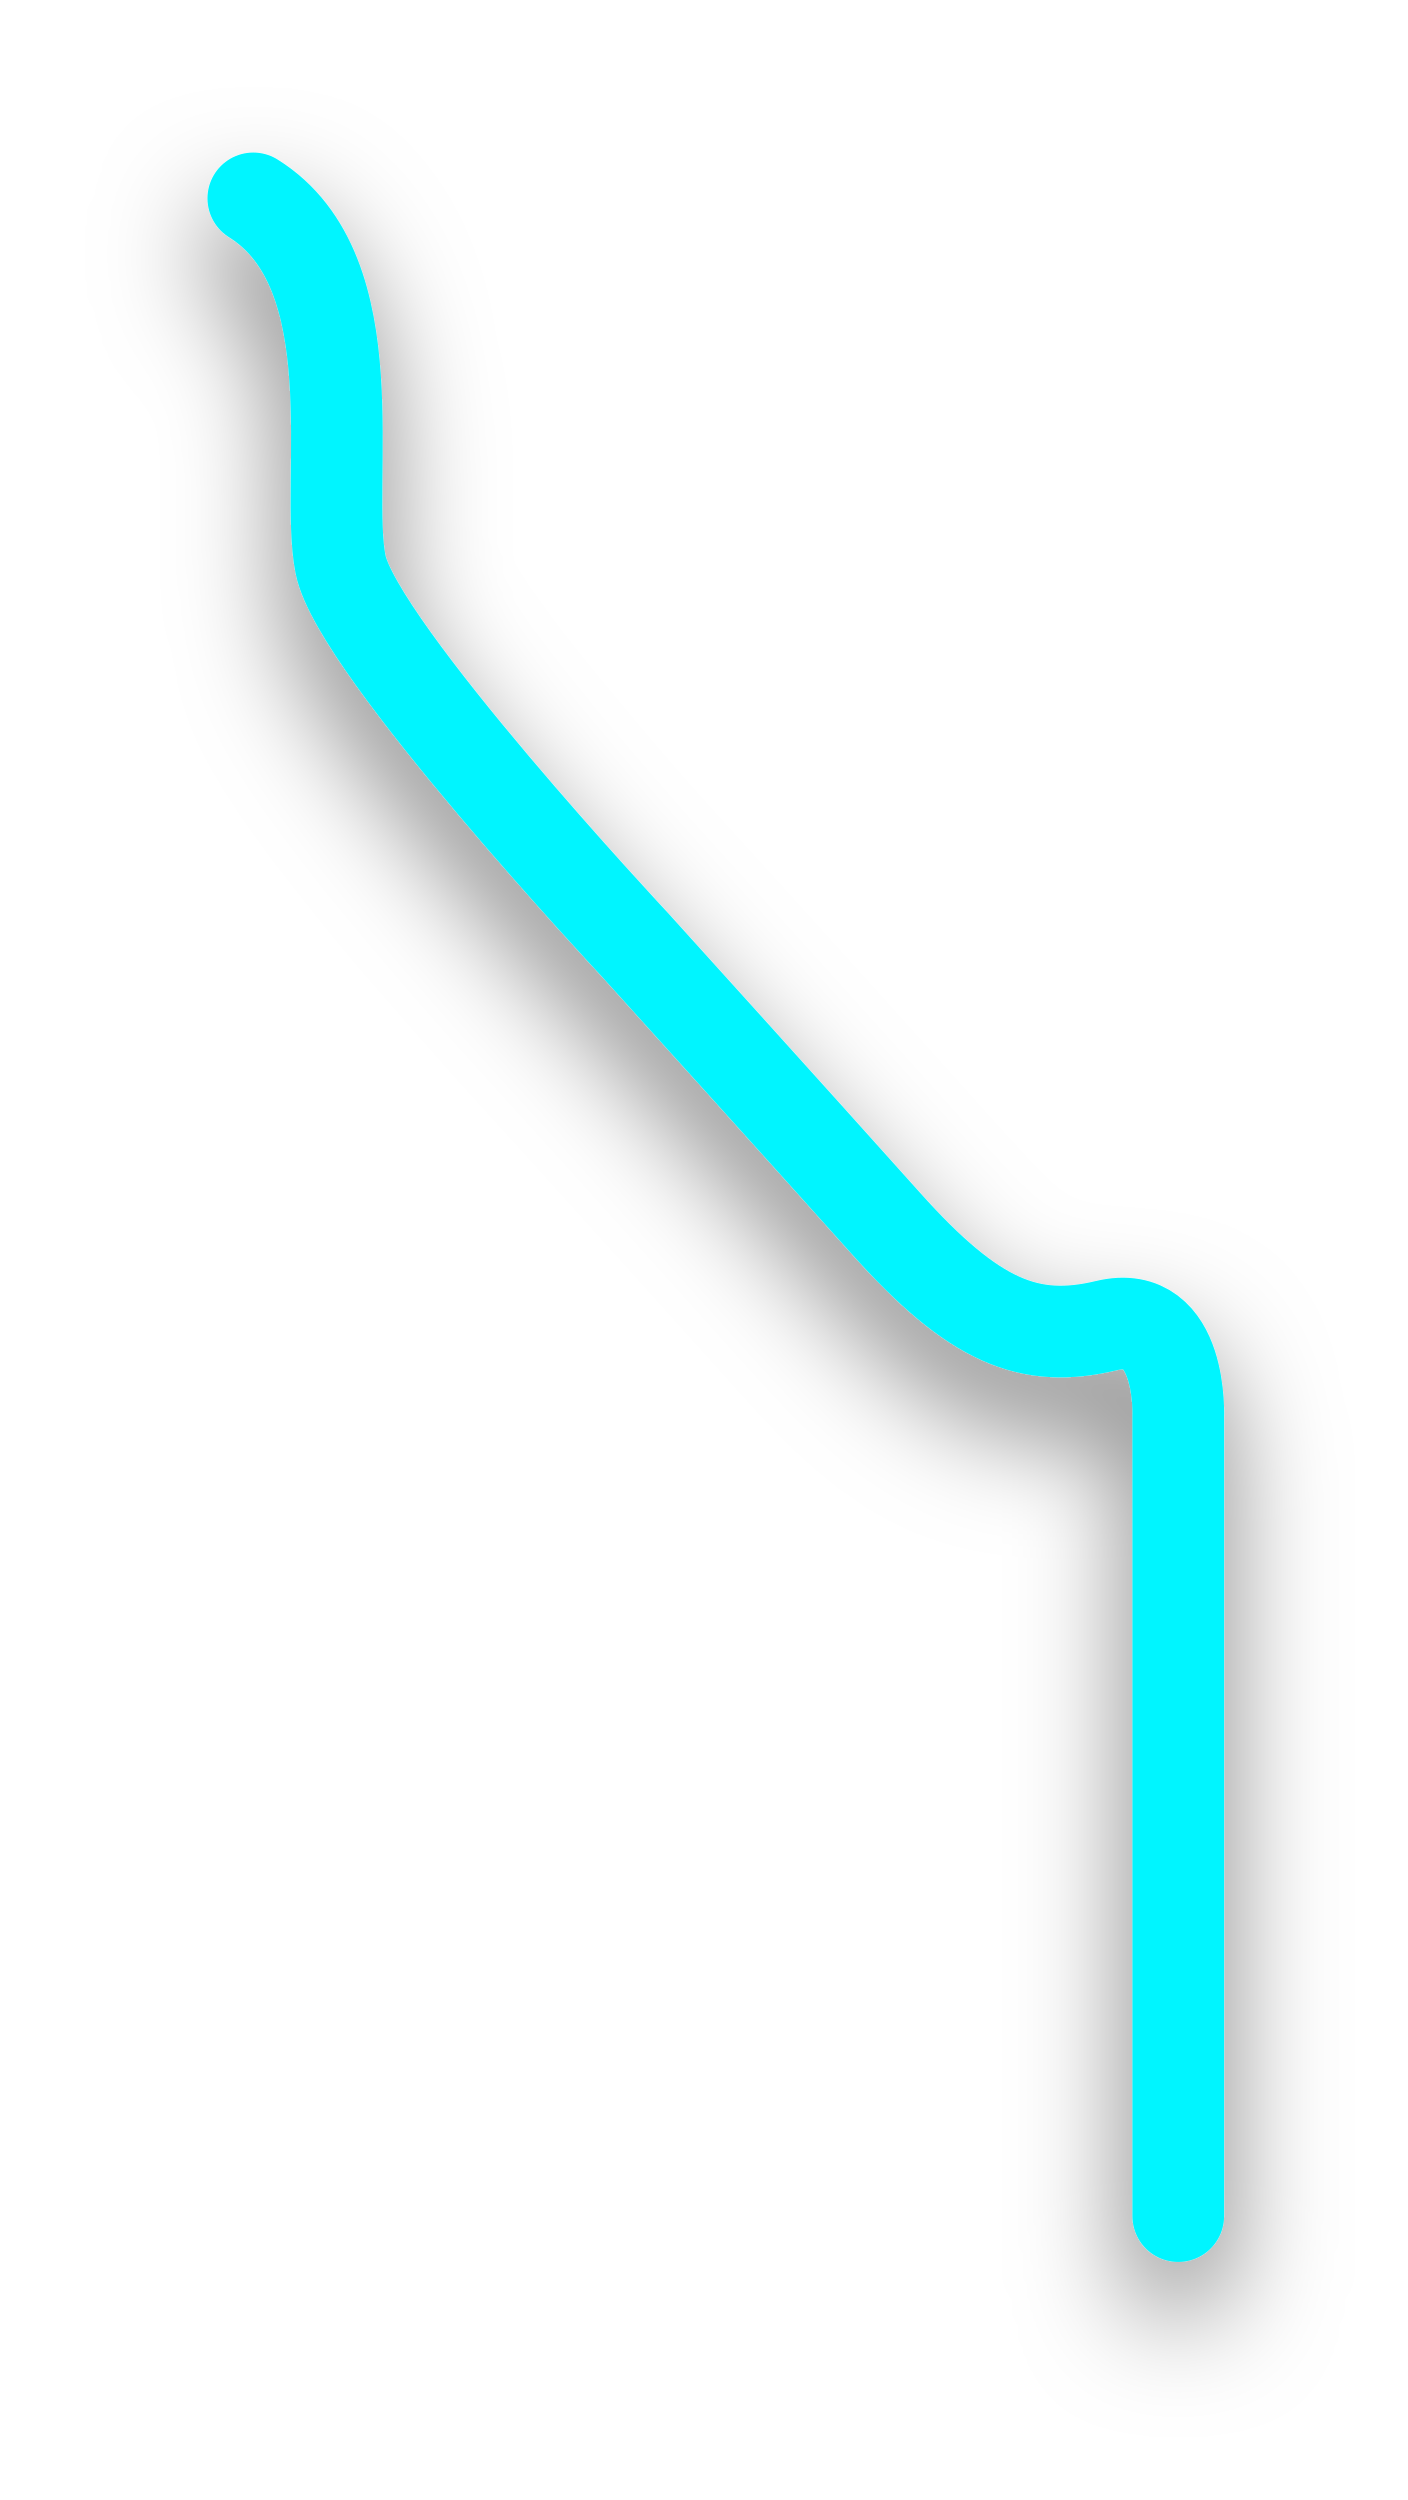
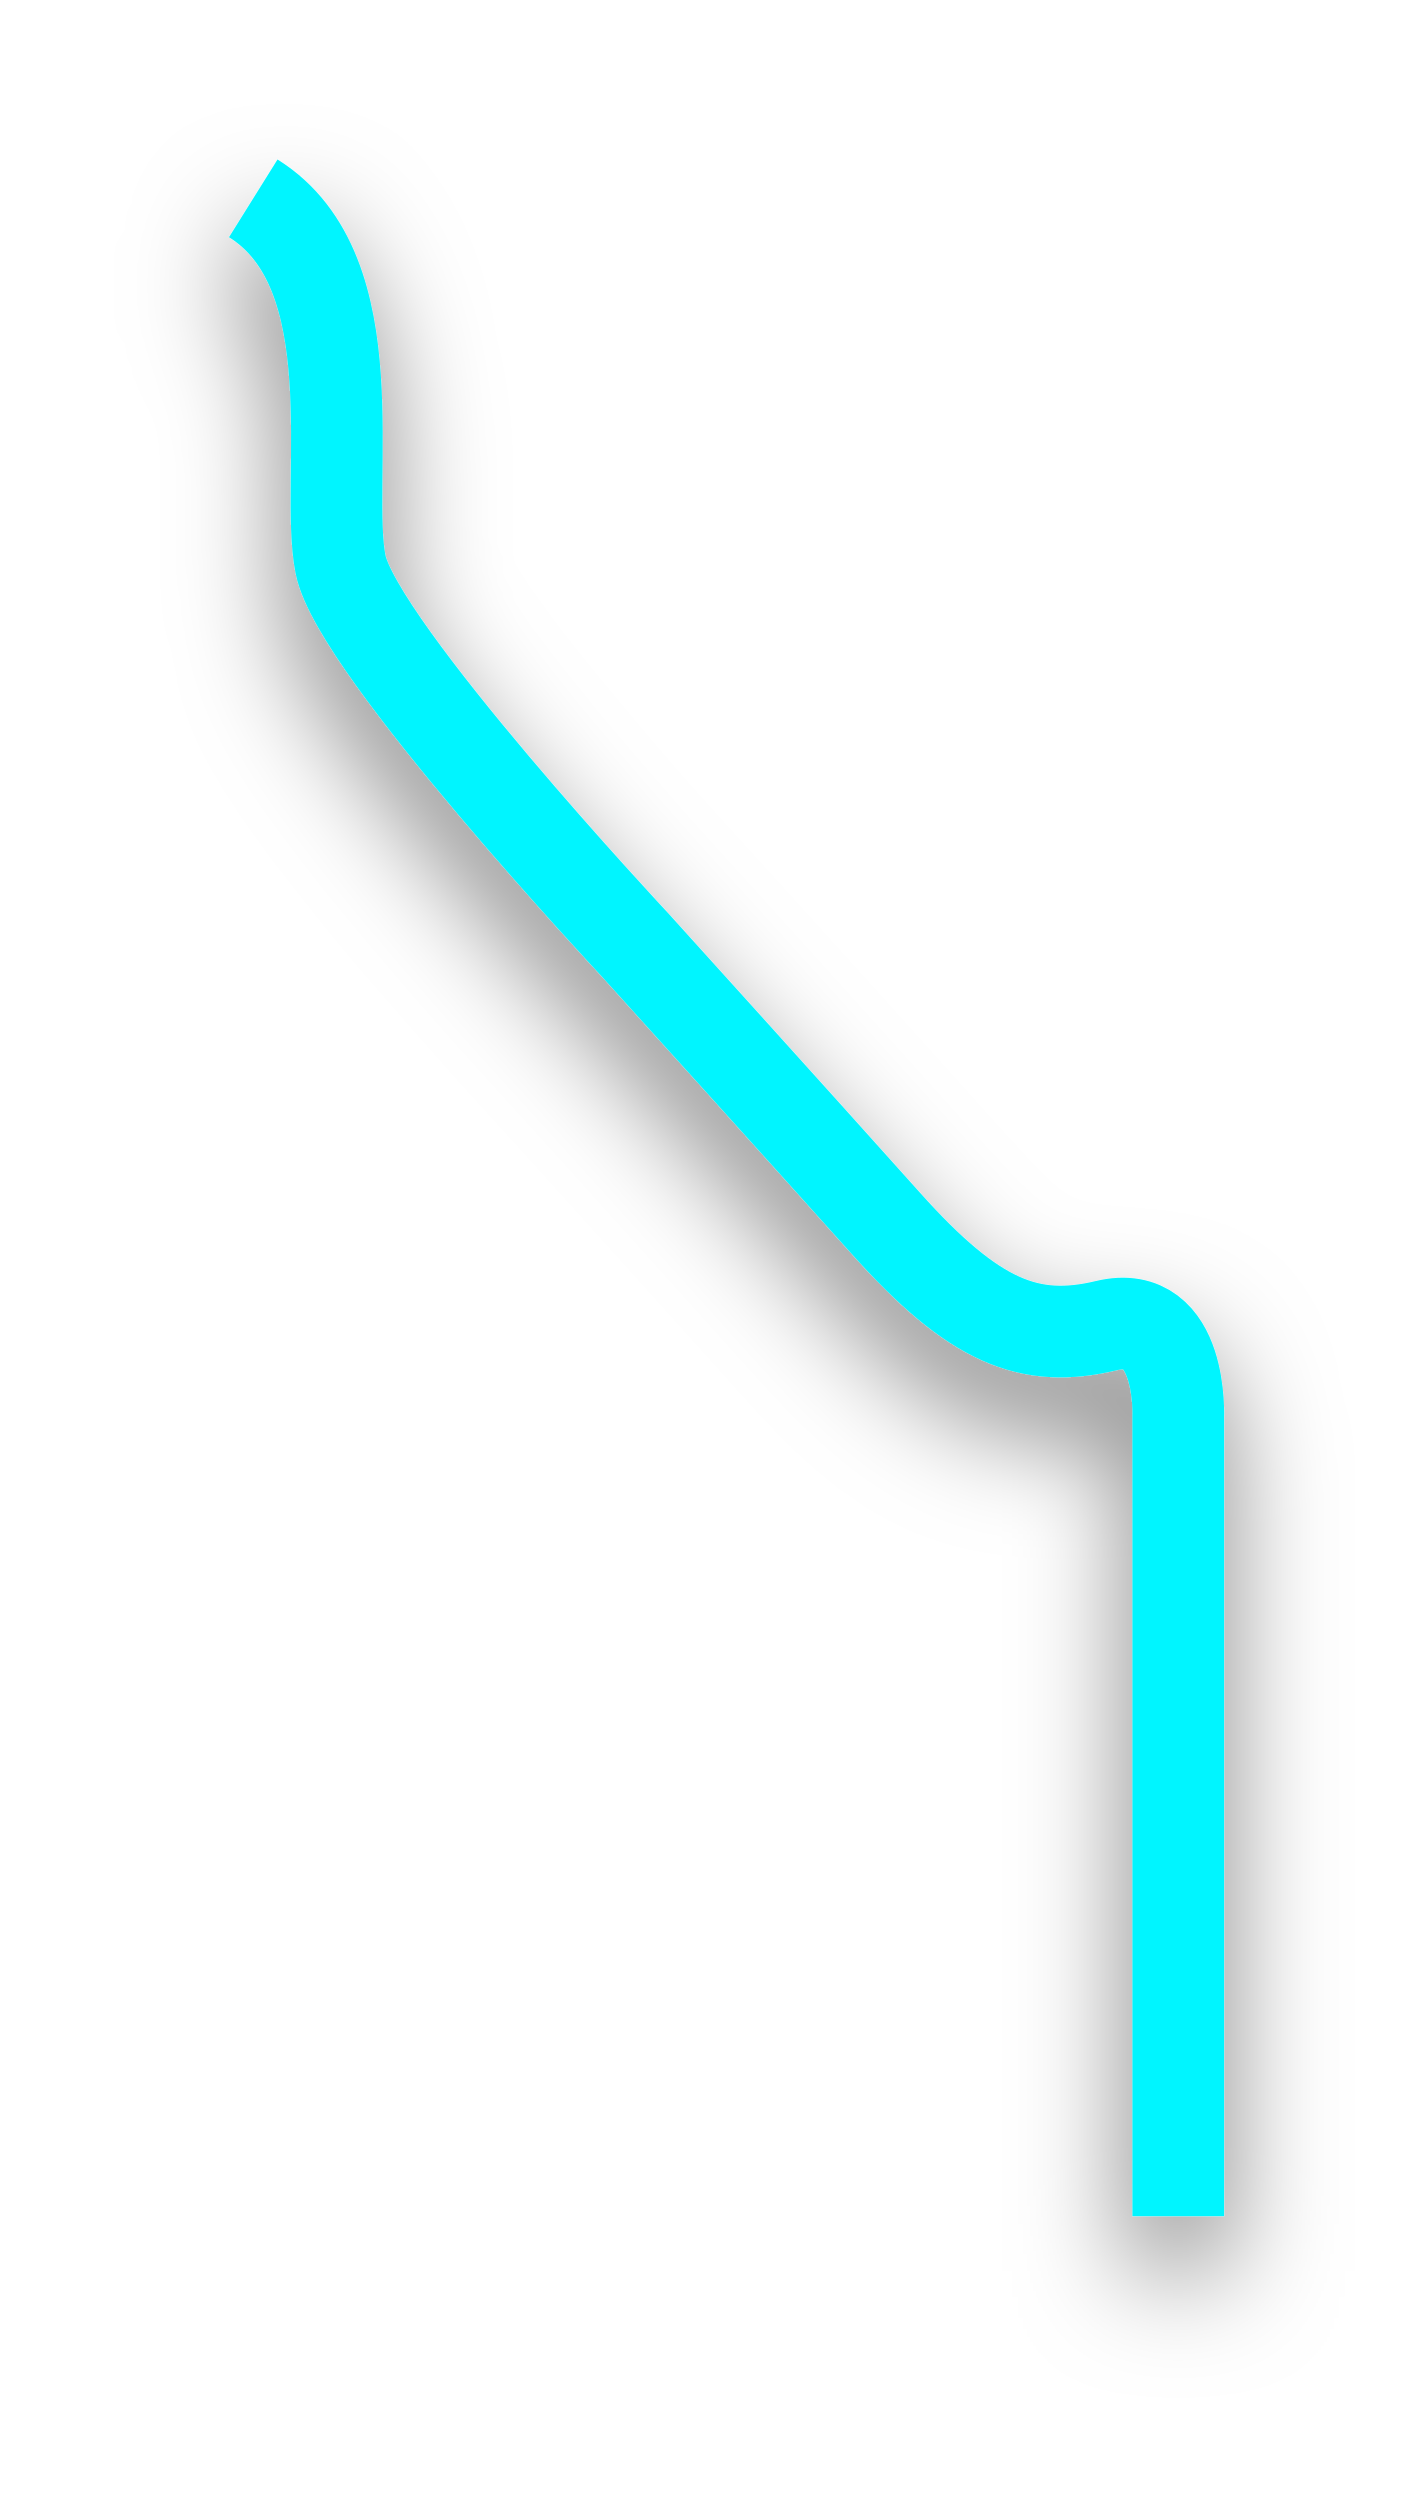
<svg xmlns="http://www.w3.org/2000/svg" width="76.829" height="136.481" viewBox="0 0 76.829 136.481">
  <defs>
    <filter id="Path_405" x="0" y="0" width="76.829" height="136.481" filterUnits="userSpaceOnUse">
      <feOffset dy="3" input="SourceAlpha" />
      <feGaussianBlur stdDeviation="3" result="blur" />
      <feFlood flood-opacity="0.502" />
      <feComposite operator="in" in2="blur" />
      <feComposite in="SourceGraphic" />
    </filter>
  </defs>
  <g transform="matrix(1, 0, 0, 1, 0, 0)" filter="url(#Path_405)">
-     <path id="Path_405-2" data-name="Path 405" d="M938.564,6031.353v-43.587s.285-6.038-3.919-5.029-7.218-.19-12.044-5.585S908.86,5961.9,908.86,5961.9s-15.128-16.177-16.03-20.72,1.7-15.948-4.763-19.982" transform="translate(-874.24 -5910.37)" fill="none" stroke="#00f5ff" stroke-linecap="round" stroke-width="5" />
+     <path id="Path_405-2" data-name="Path 405" d="M938.564,6031.353v-43.587s.285-6.038-3.919-5.029-7.218-.19-12.044-5.585S908.86,5961.9,908.86,5961.9s-15.128-16.177-16.03-20.72,1.7-15.948-4.763-19.982" transform="translate(-874.24 -5910.37)" fill="none" stroke="#00f5ff" stroke-width="5" />
  </g>
</svg>
